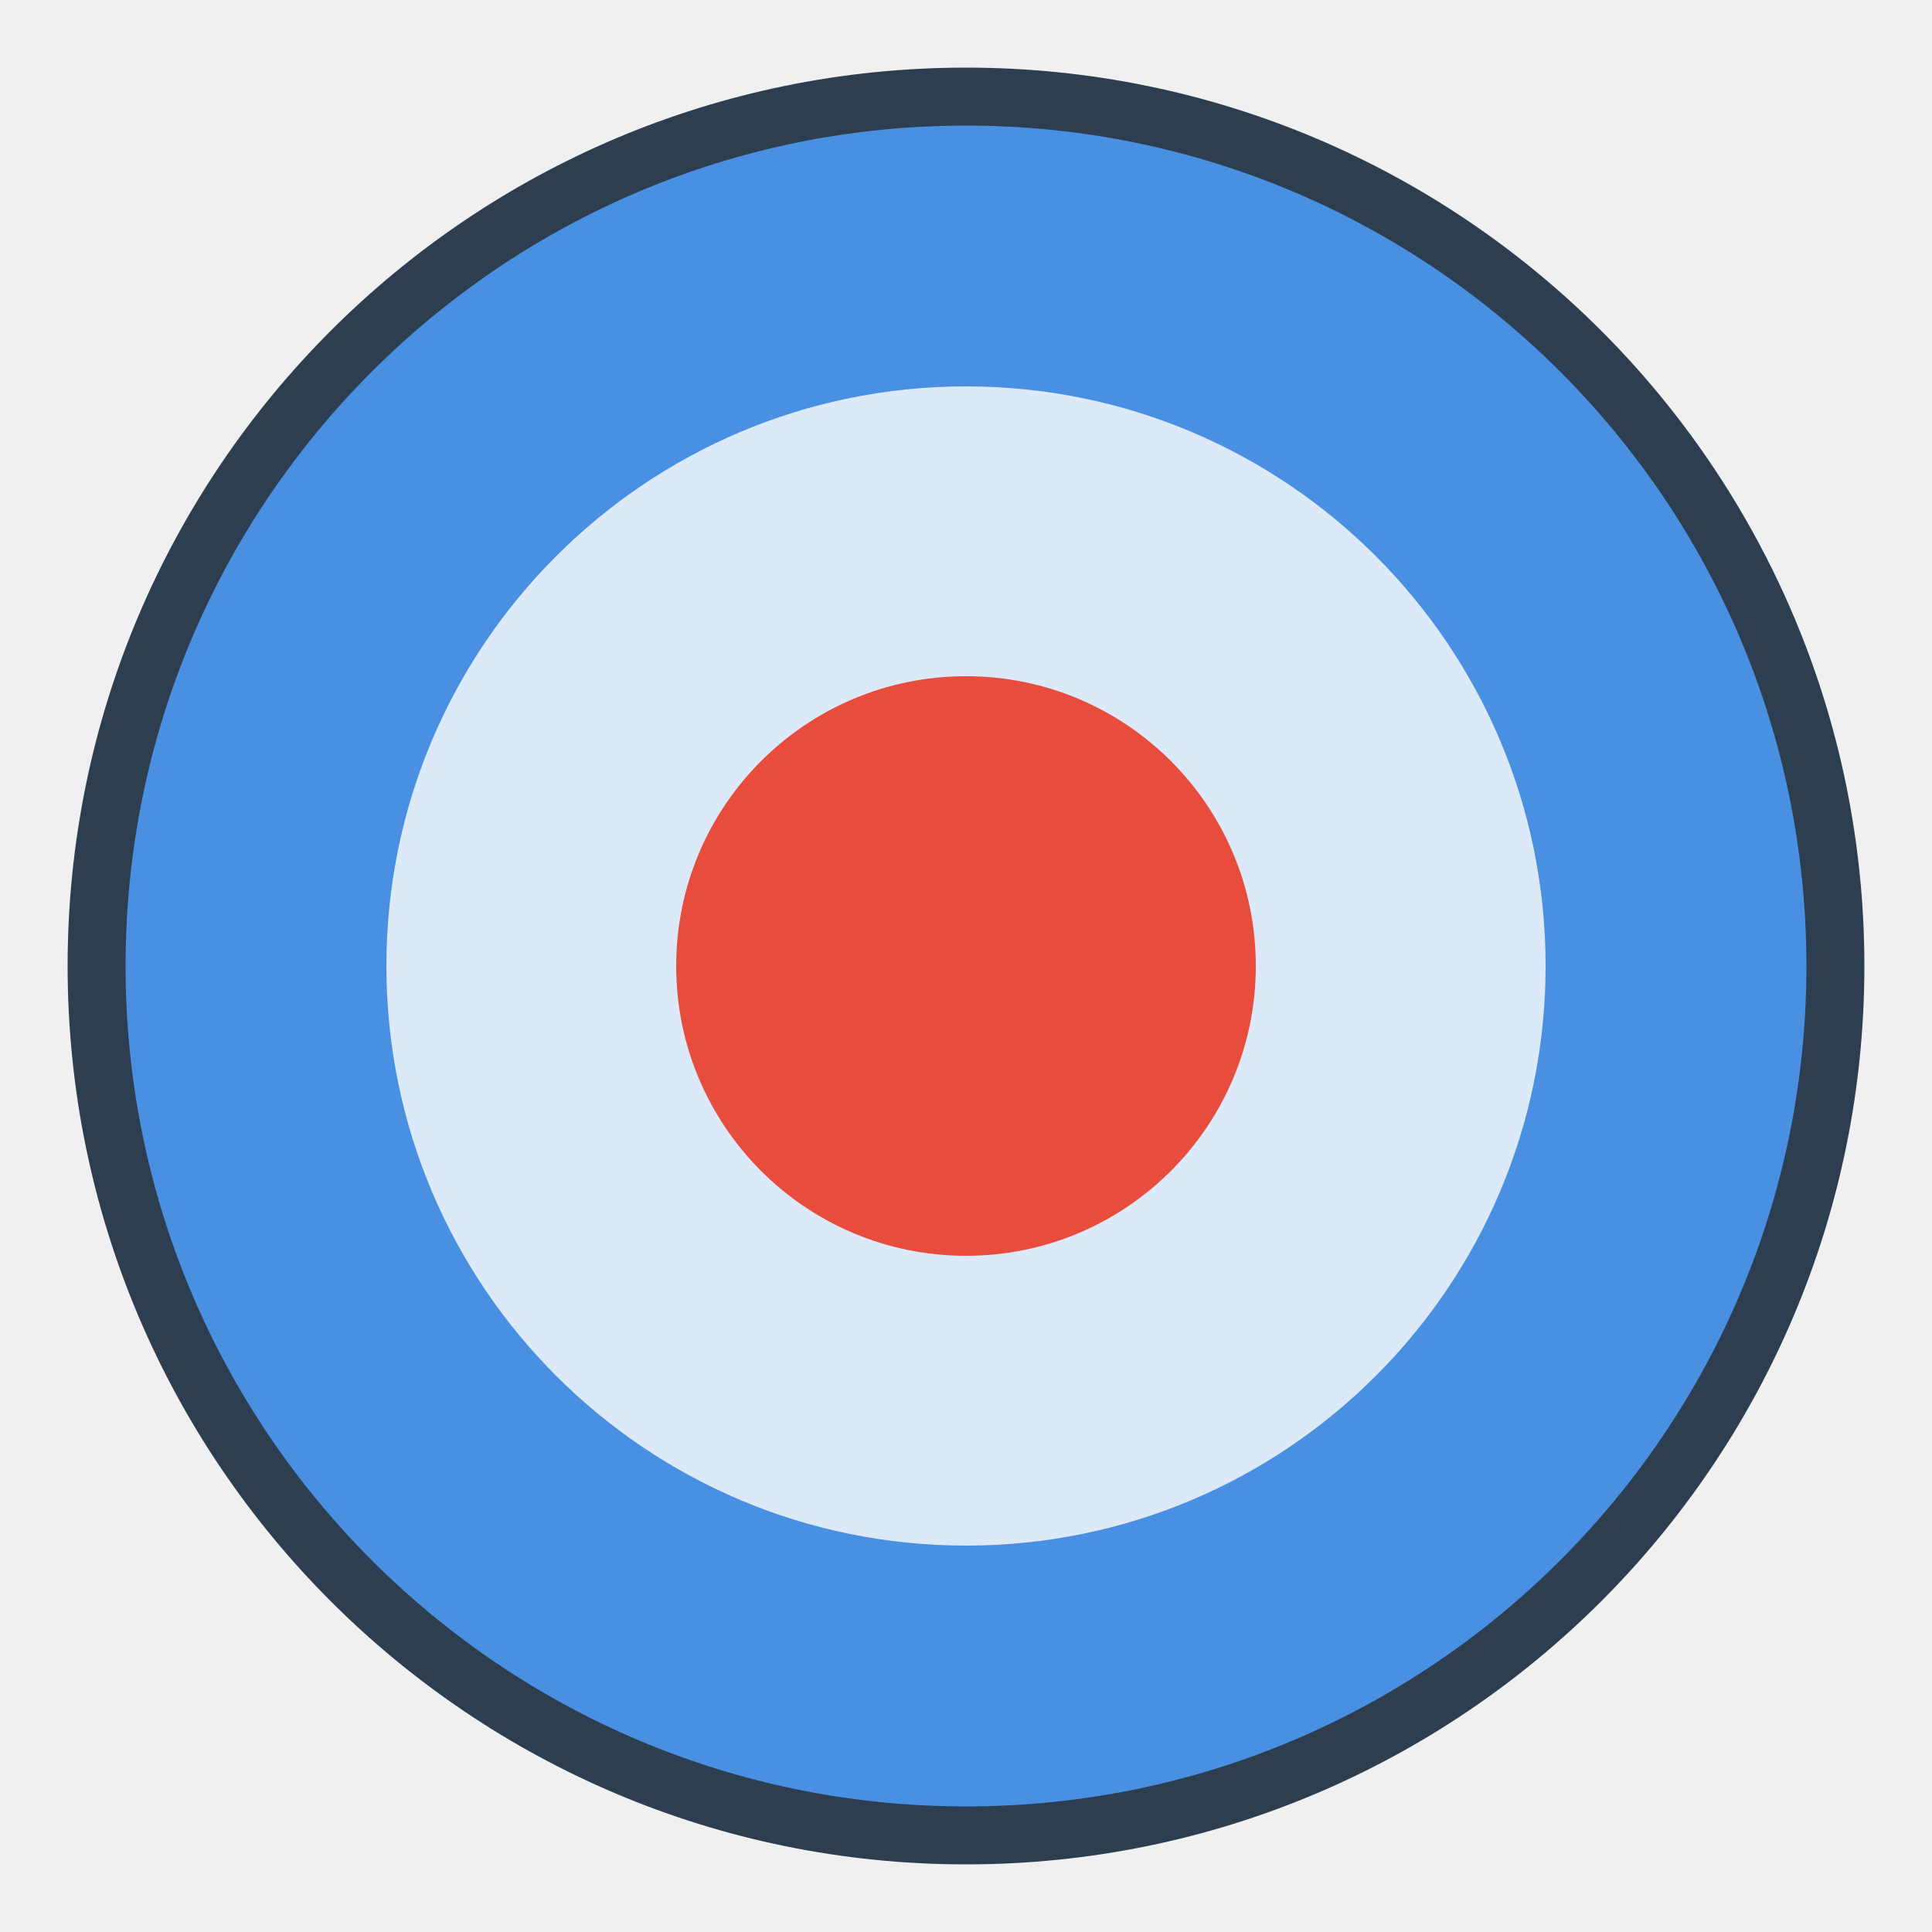
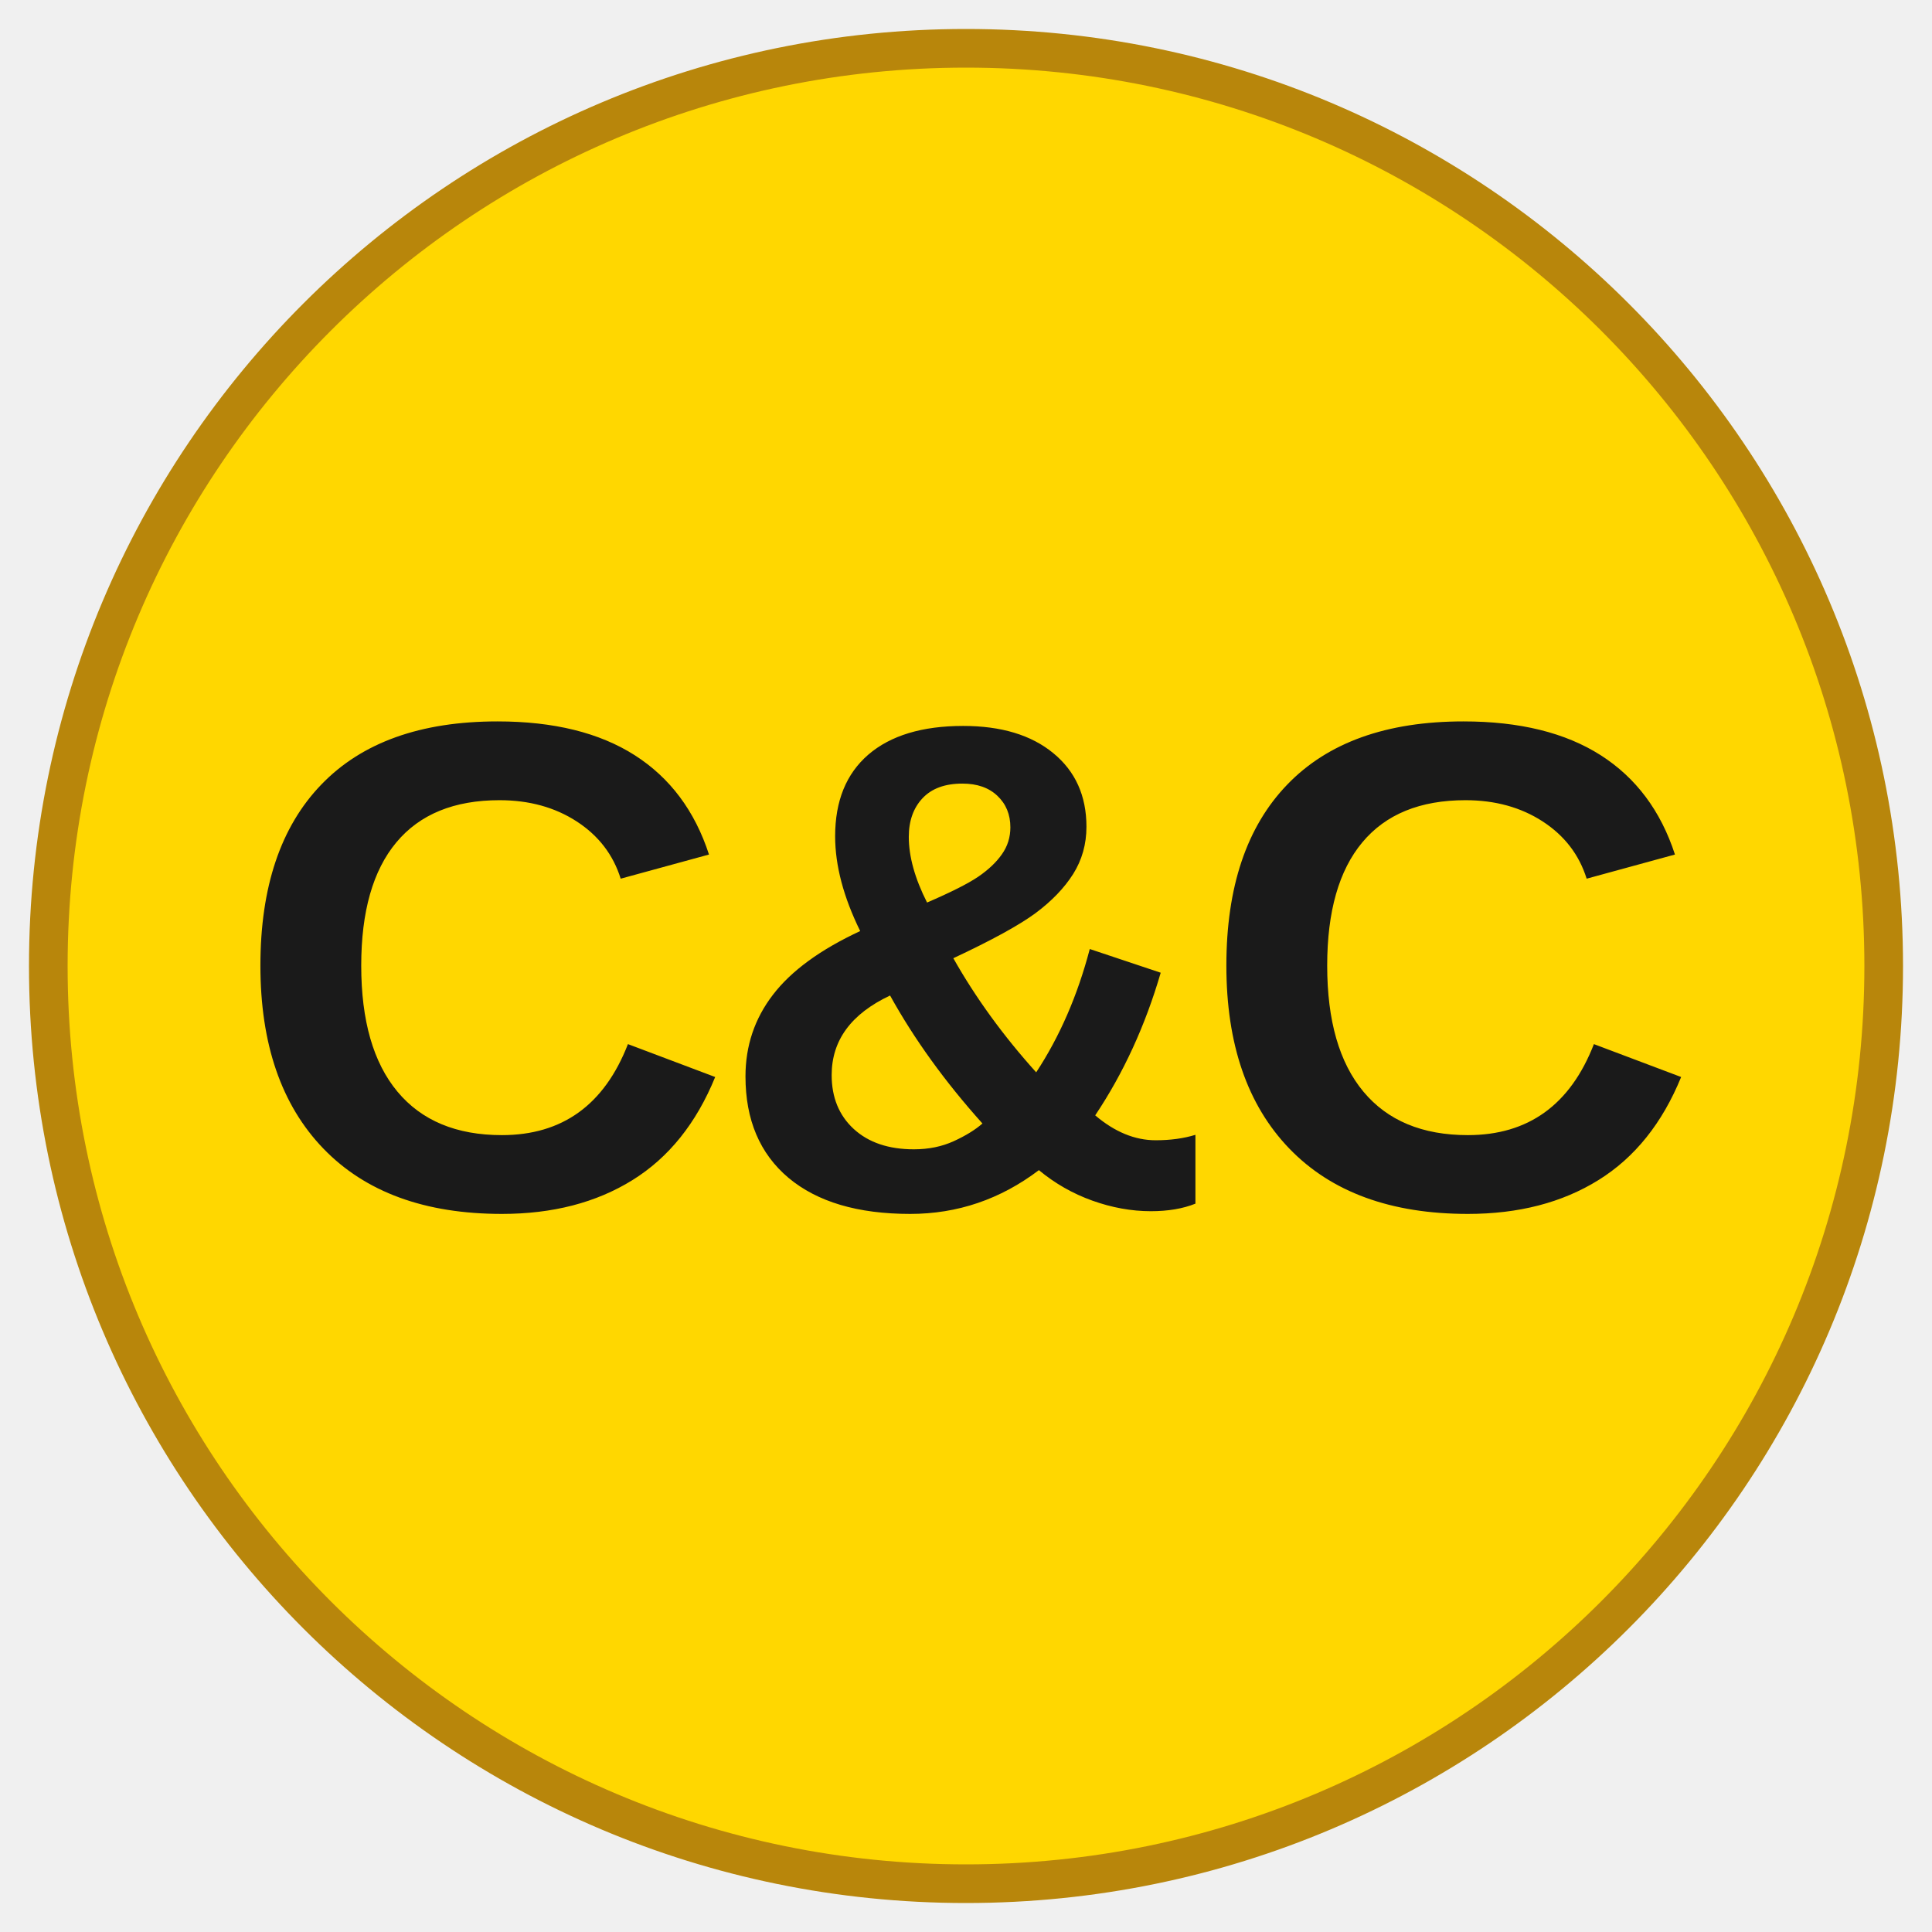
- <svg xmlns="http://www.w3.org/2000/svg" viewBox="0 0 100 100" width="100" height="100">
-   <circle cx="50" cy="50" r="45" fill="#4A90E2" stroke="#2C3E50" stroke-width="3" />
-   <circle cx="50" cy="50" r="30" fill="#FFFFFF" opacity="0.8" />
-   <circle cx="50" cy="50" r="15" fill="#E74C3C" />
+ <svg xmlns="http://www.w3.org/2000/svg" viewBox="0 0 200 200" width="200" height="200">
+   <circle cx="100" cy="100" r="95" fill="#FFD700" stroke="#B8860B" stroke-width="4" />
+   <text x="100" y="100" font-family="Arial Black, Arial, sans-serif" font-size="72" font-weight="900" fill="#1A1A1A" text-anchor="middle" dominant-baseline="central" letter-spacing="-2">C&amp;C</text>
</svg>
